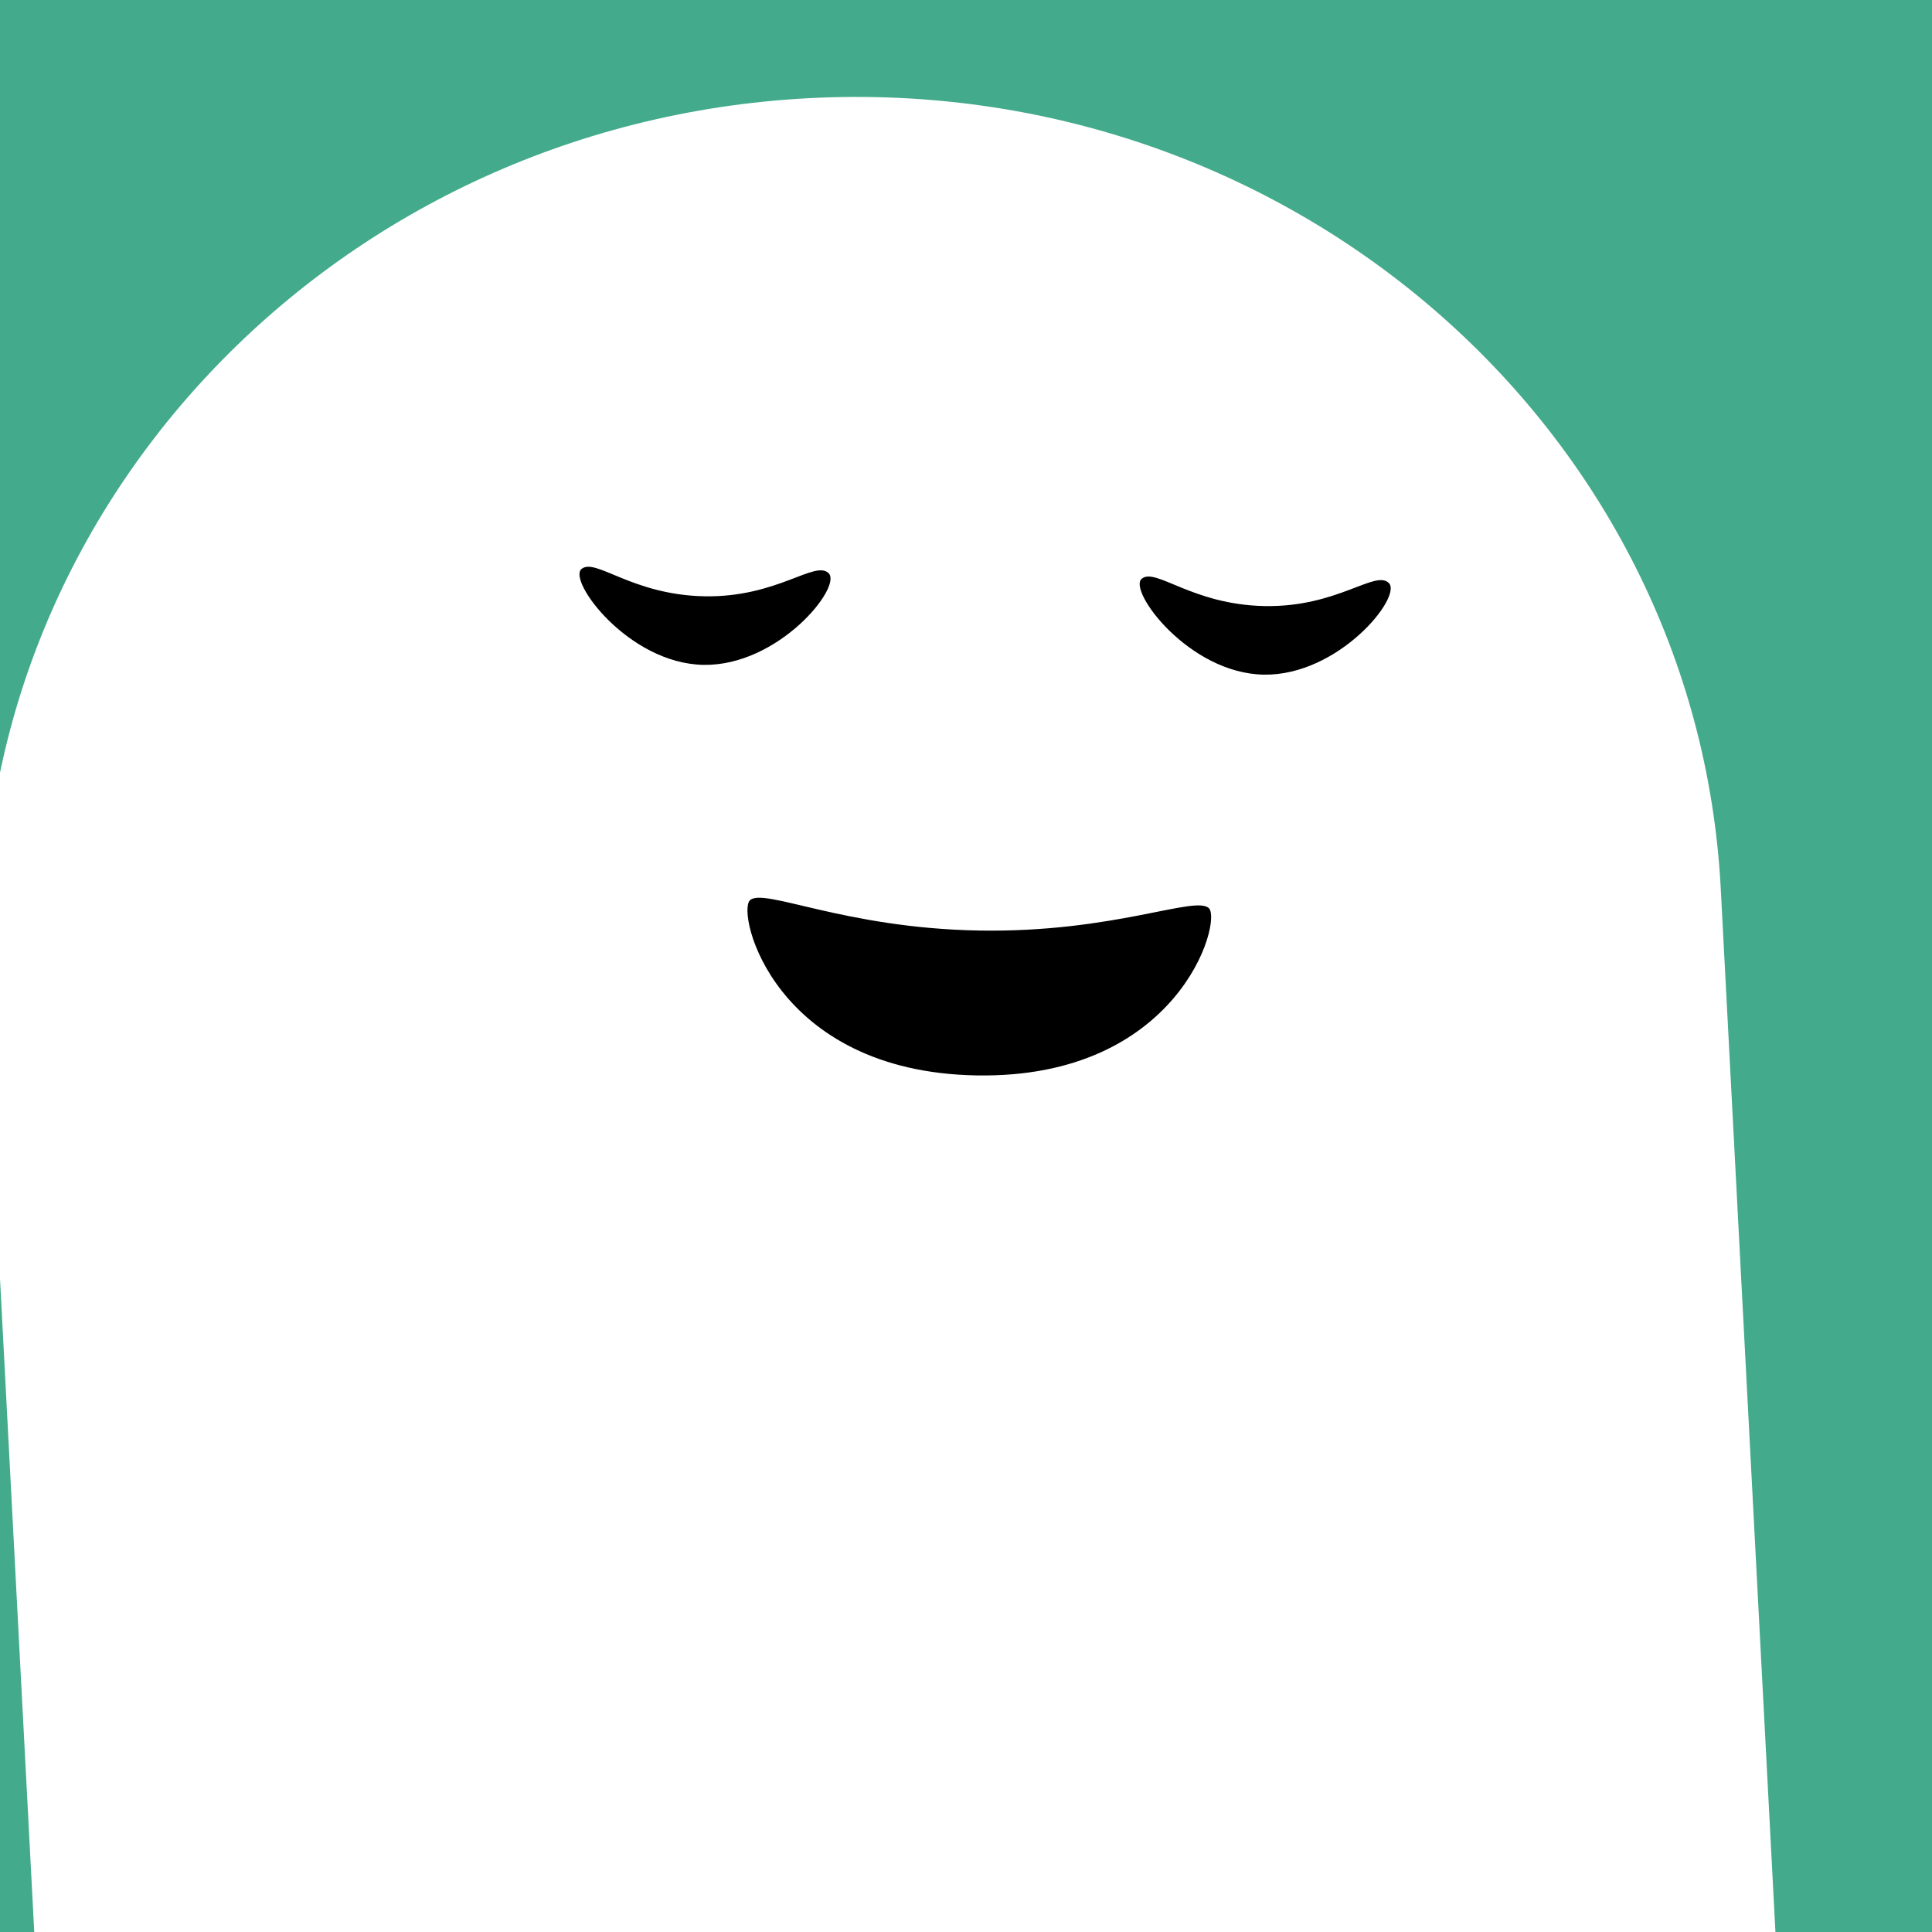
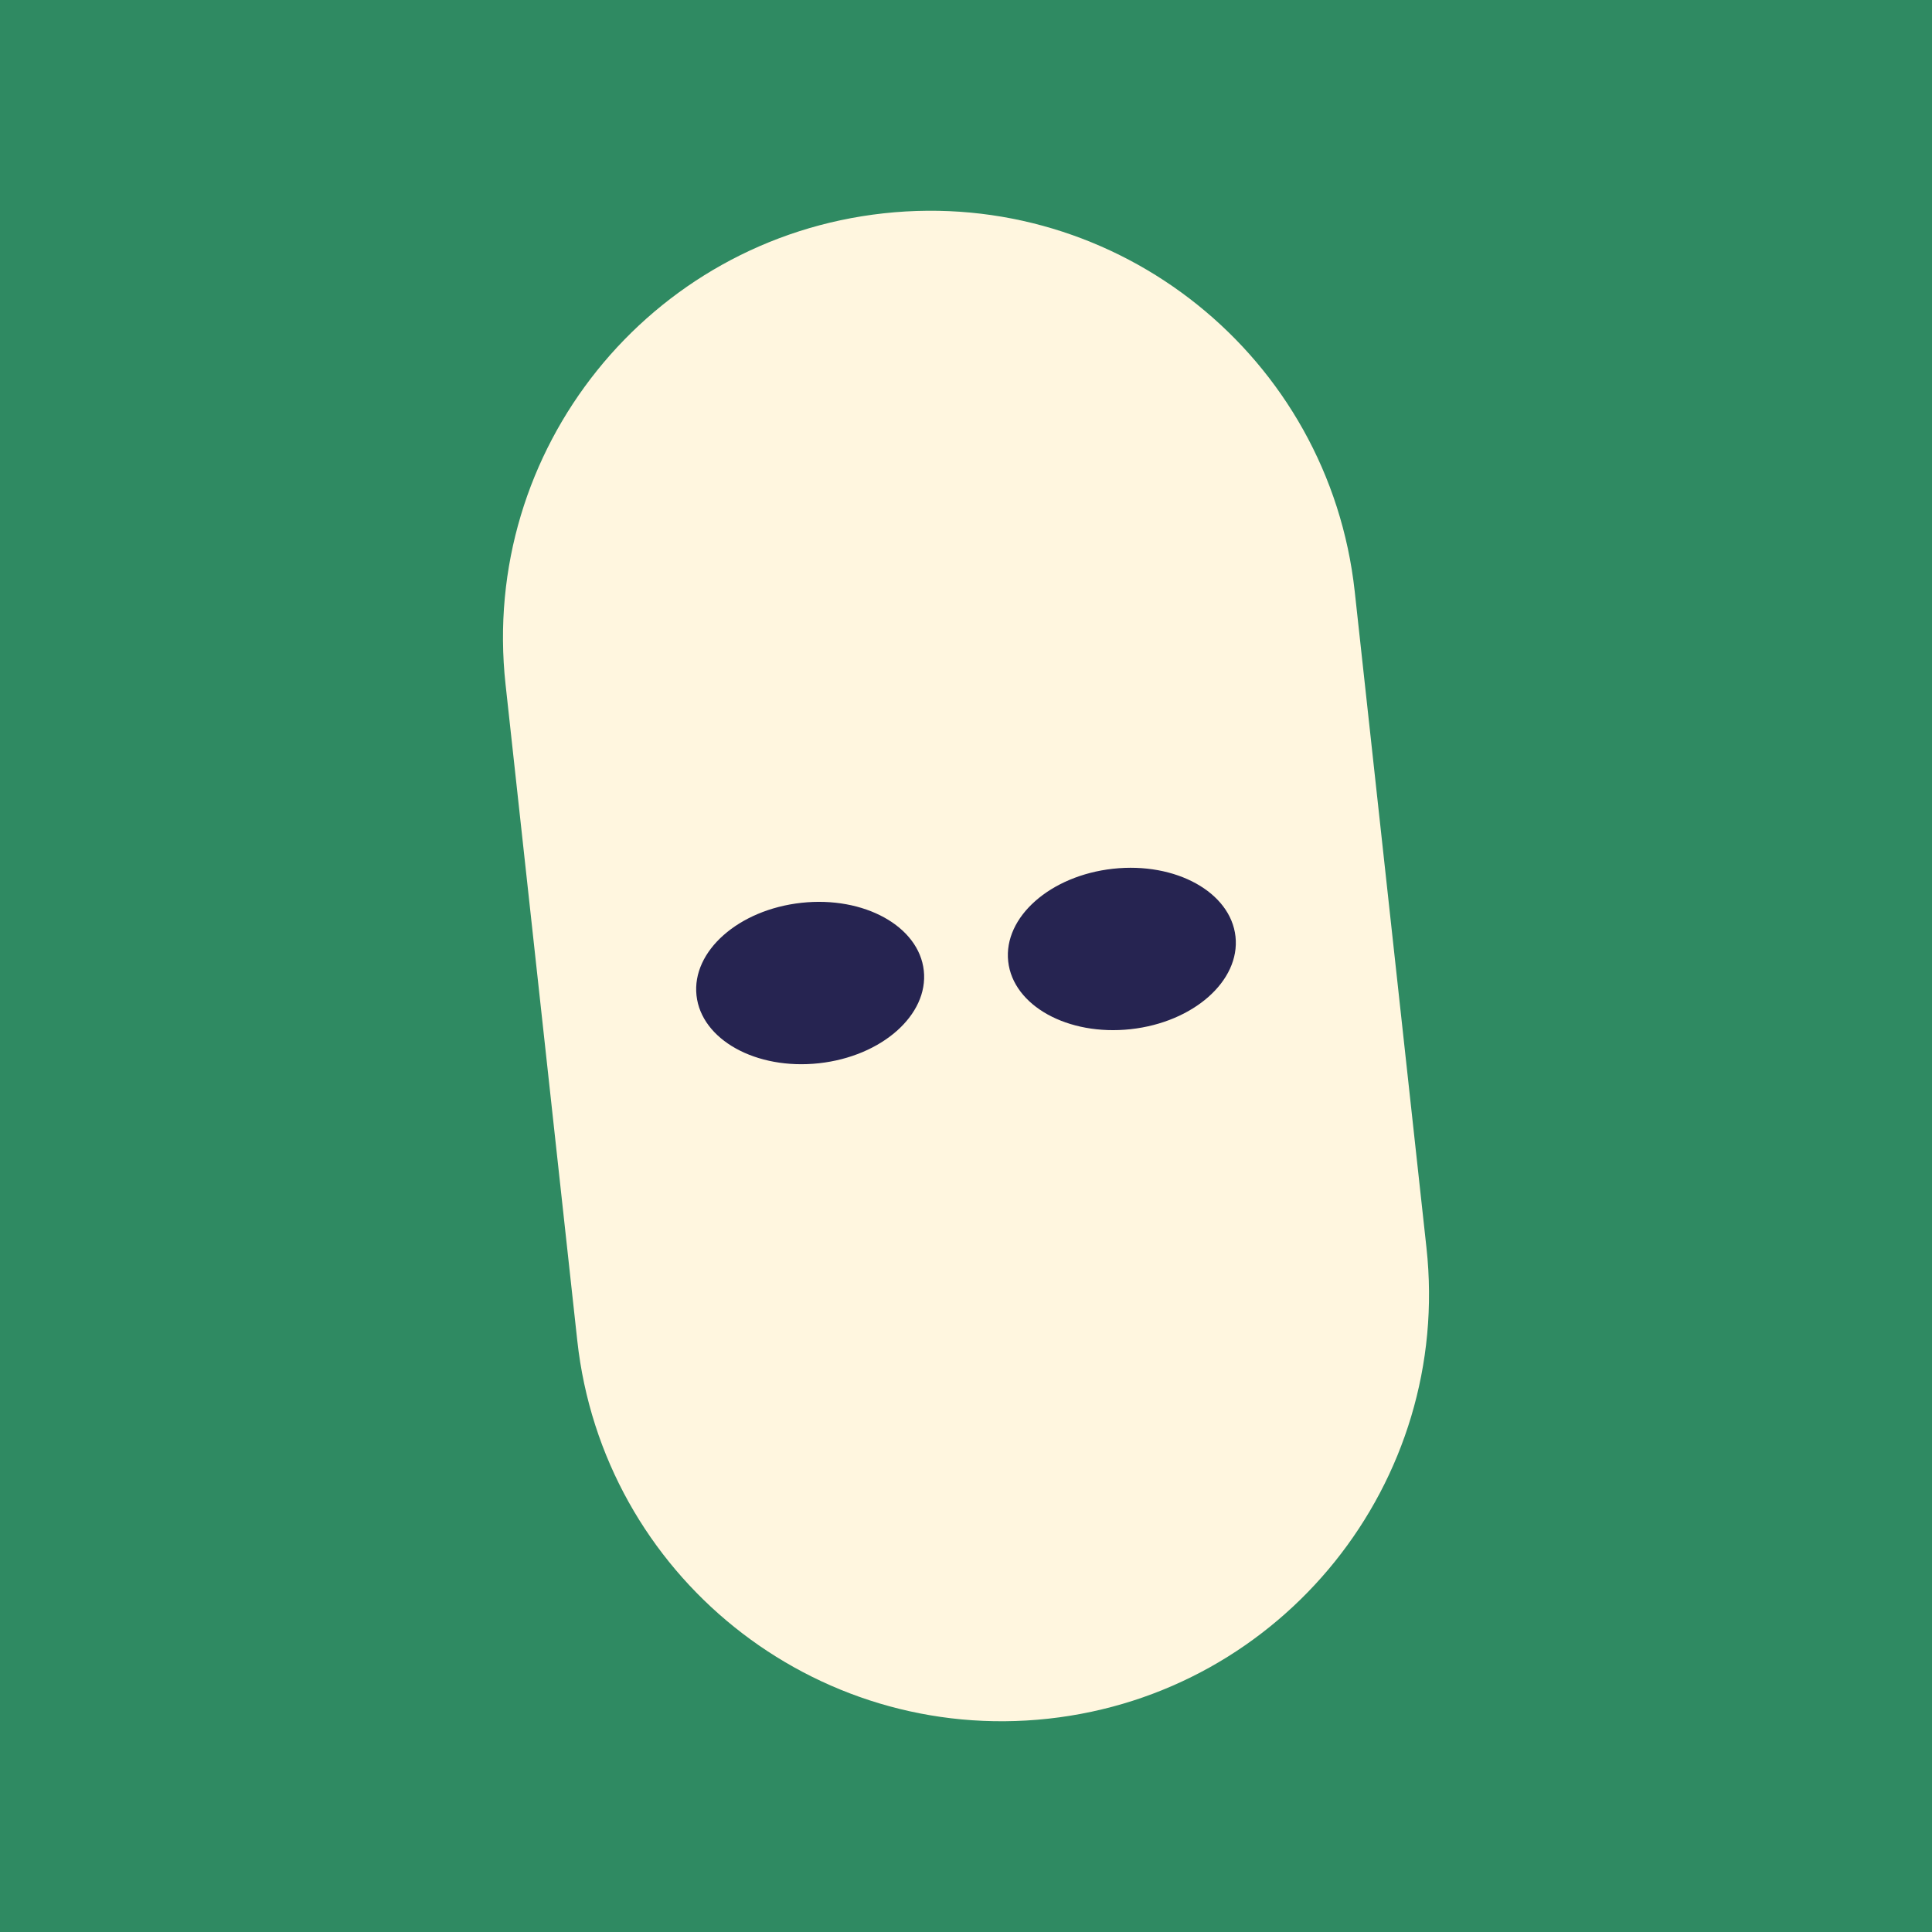
- <svg xmlns="http://www.w3.org/2000/svg" width="100" height="100" viewBox="0 0 100 100" preserveAspectRatio="xMidYMid slice">
-   <g>
-     <rect fill="#43aa8b" x="-2" y="-2" width="104" height="104" />
-     <g transform="translate(-5, -5) rotate(-3 50 70)">
-       <path d="M95 53.33C95 29.4 74.85 10 50 10S5 29.4 5 53.33V140h90V53.33Z" fill="#ffffff" />
-       <g transform="translate(29 33)">
-         <g transform="translate(7, -7) rotate(4 21 21)">
-           <g transform="translate(0 4)">
-             <path d="M6.5 10C2.62 10-.61 5.77.1 5.15c.71-.62 2.63 1.3 6.4 1.3 3.77 0 5.69-2 6.4-1.3S10.38 10 6.5 10ZM35.5 10c-3.88 0-7.11-4.23-6.4-4.85.71-.62 2.63 1.3 6.4 1.3 3.77 0 5.69-2 6.4-1.3S39.38 10 35.5 10Z" fill="#000000" />
-           </g>
-           <g transform="translate(6 24)">
-             <path d="M15 11C4.52 11 2.42 2.82 3.12 2.14 3.82 1.46 8.02 3.5 15 3.5c6.99 0 11.18-2.04 11.88-1.36.7.68-1.4 8.86-11.88 8.86Z" fill="#000000" />
-           </g>
-         </g>
+ <svg xmlns="http://www.w3.org/2000/svg" width="100" height="100" viewBox="0 0 100 100" preserveAspectRatio="xMidYMid slice" fill="none" shape-rendering="auto" aria-hidden="true">
+   <defs>
+     <g id="eyes-wide-edfac9ba">
+       <g class="dbga-eye">
+         <ellipse cx="8" cy="8" rx="6.8" ry="4.8" fill="#262451" />
      </g>
    </g>
+     <g id="spacing-close-edfac9ba">
+       <use transform="translate(12.5) translate(8, 8) scale(1.0188) translate(-8, -8)" href="#eyes-wide-edfac9ba" />
+       <use transform="translate(31.5) translate(8, 8) scale(1.0188) translate(-8, -8)" href="#eyes-wide-edfac9ba" />
+     </g>
+     <g id="shape-column-edfac9ba">
+       <rect x="28" y="11" width="44" height="78" fill="#fff6df" rx="22" />
+       <g class="dbga-look">
+         <use transform="matrix(.85 0 0 .85 24.5 43.2)" href="#spacing-close-edfac9ba" />
+       </g>
+     </g>
+     <g id="animation-none-edfac9ba" />
+     <clipPath id="clip-edfac9ba">
+       <rect x="-2" y="-2" width="104" height="104" />
+     </clipPath>
+   </defs>
+   <g clip-path="url(#clip-edfac9ba)">
+     <rect x="-2" y="-2" width="104" height="104" fill="#2f8a62" />
+     <g class="dbga-hop">
+       <use transform="rotate(-6.2383, 50, 50) translate(50, 50) scale(1.0049) translate(-50, -50)" href="#shape-column-edfac9ba" />
+     </g>
+     <use href="#animation-none-edfac9ba" />
  </g>
</svg>
